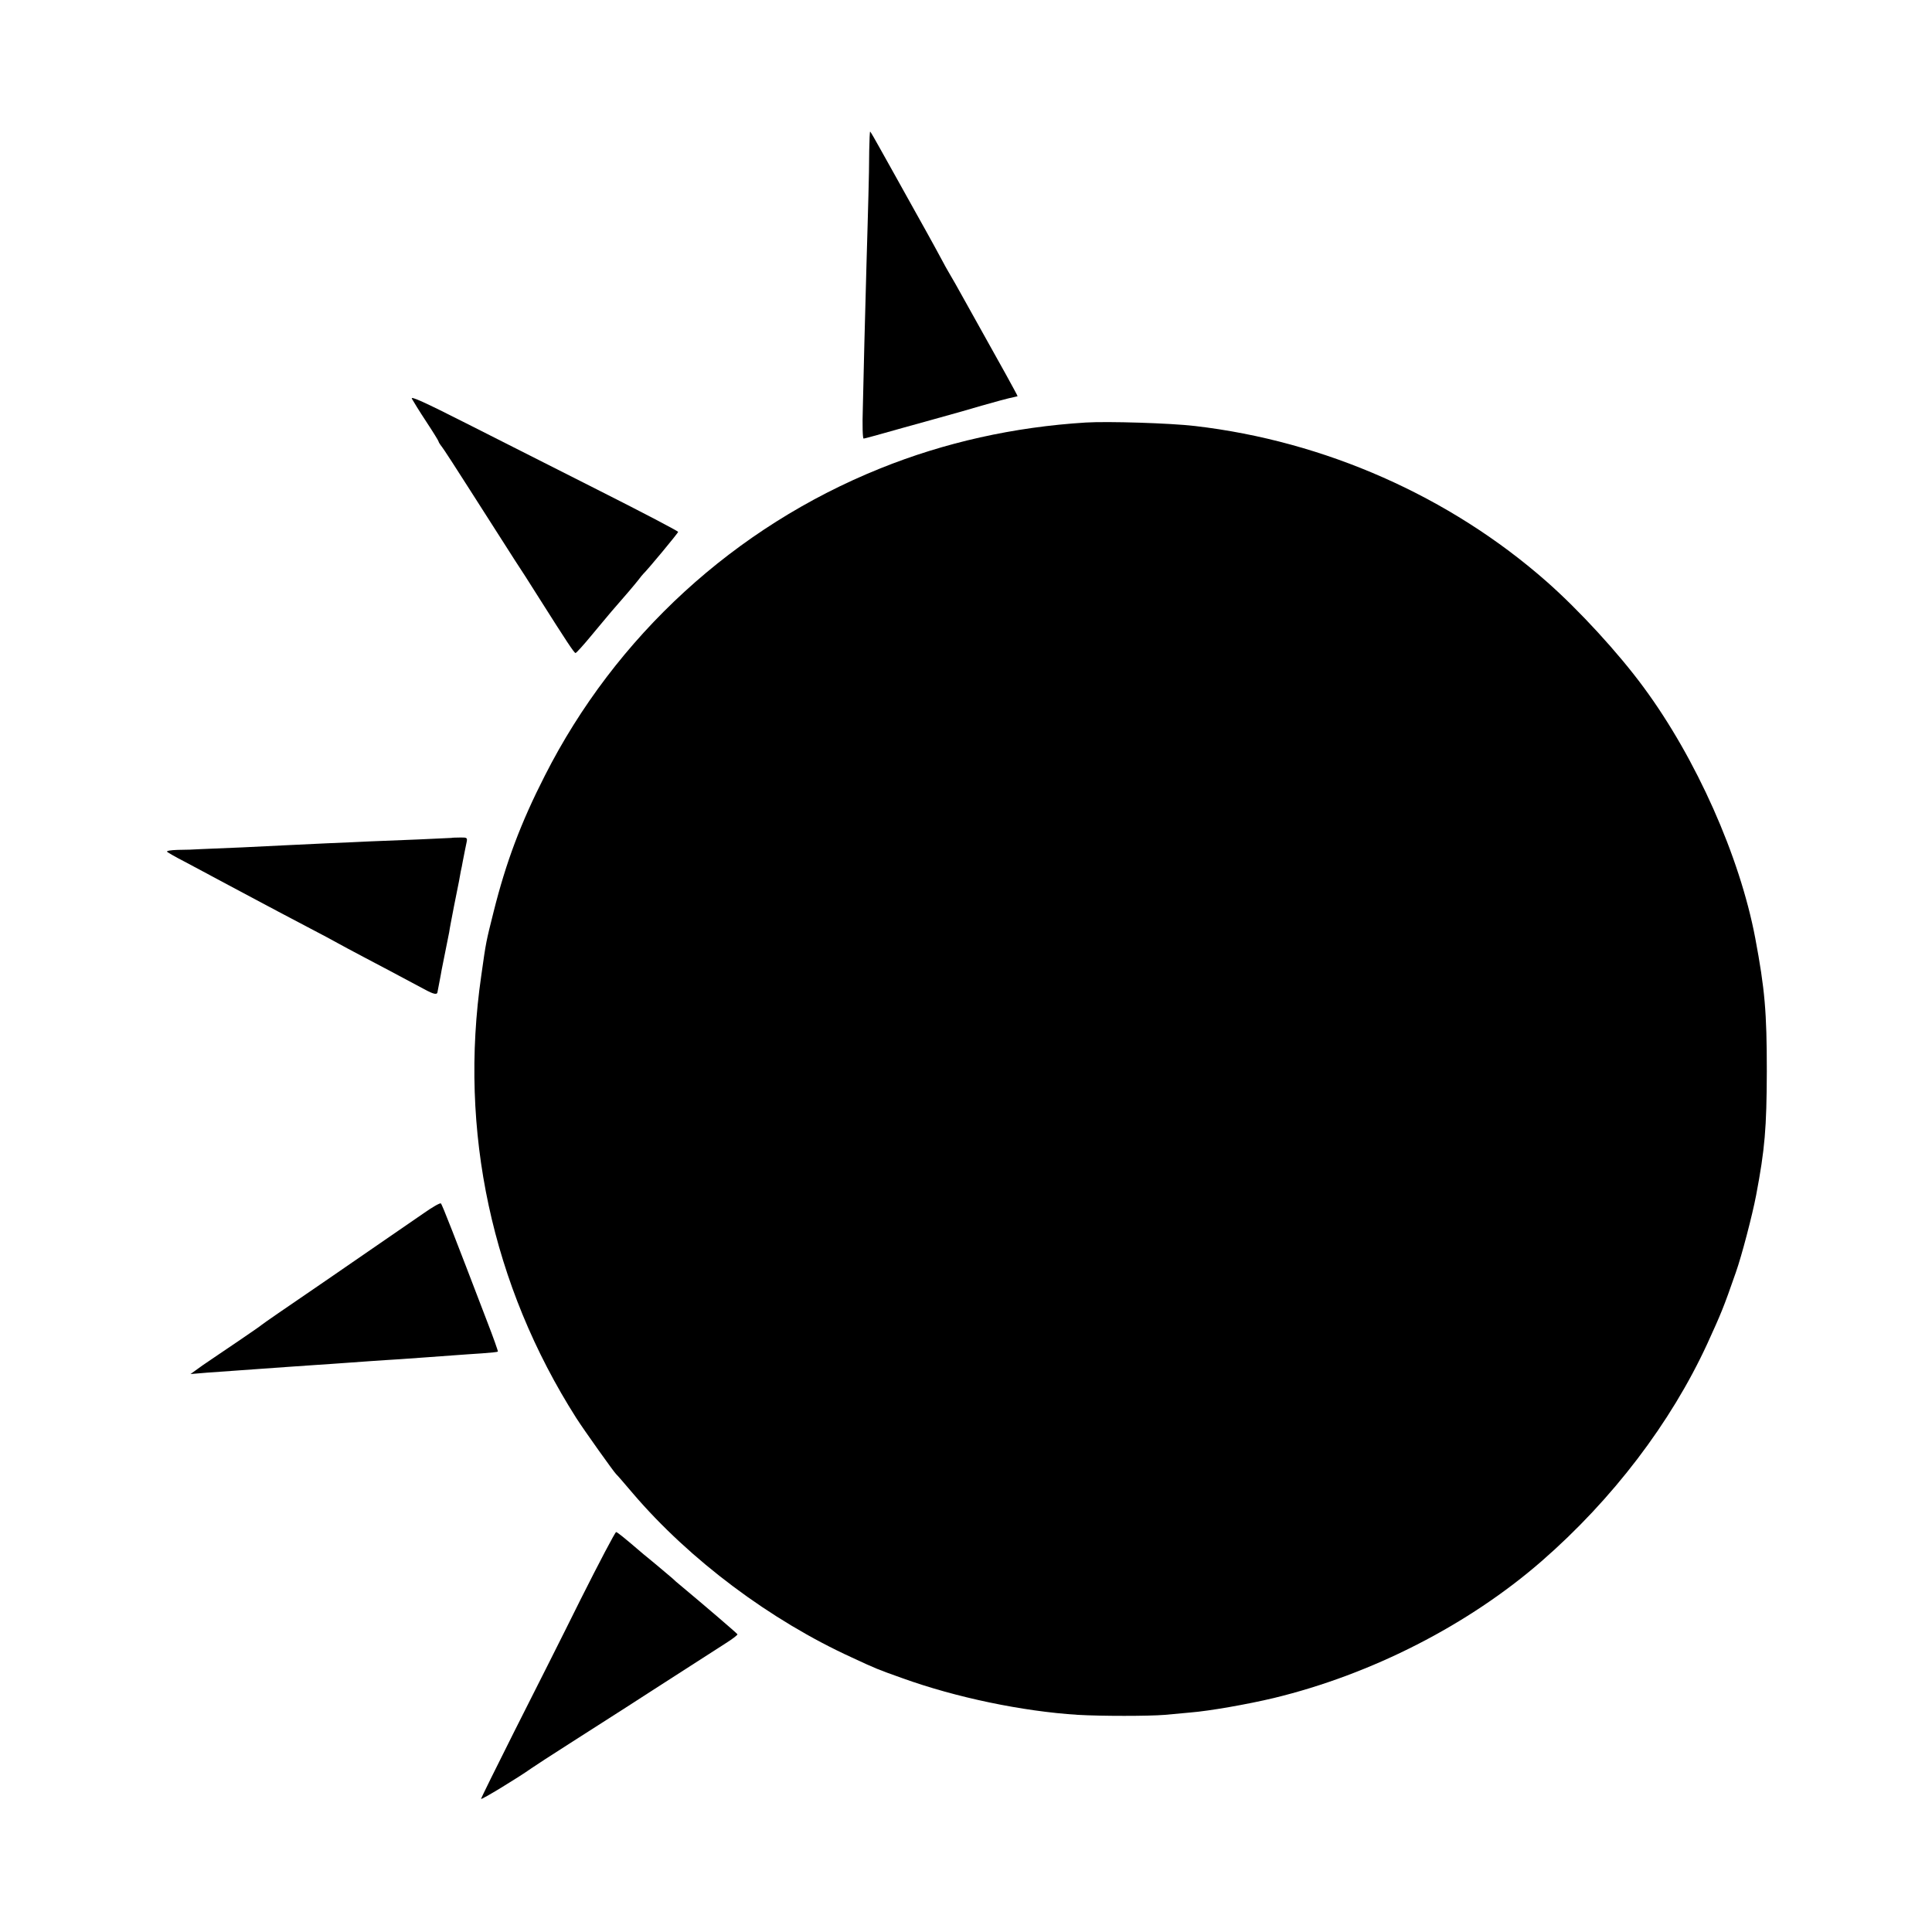
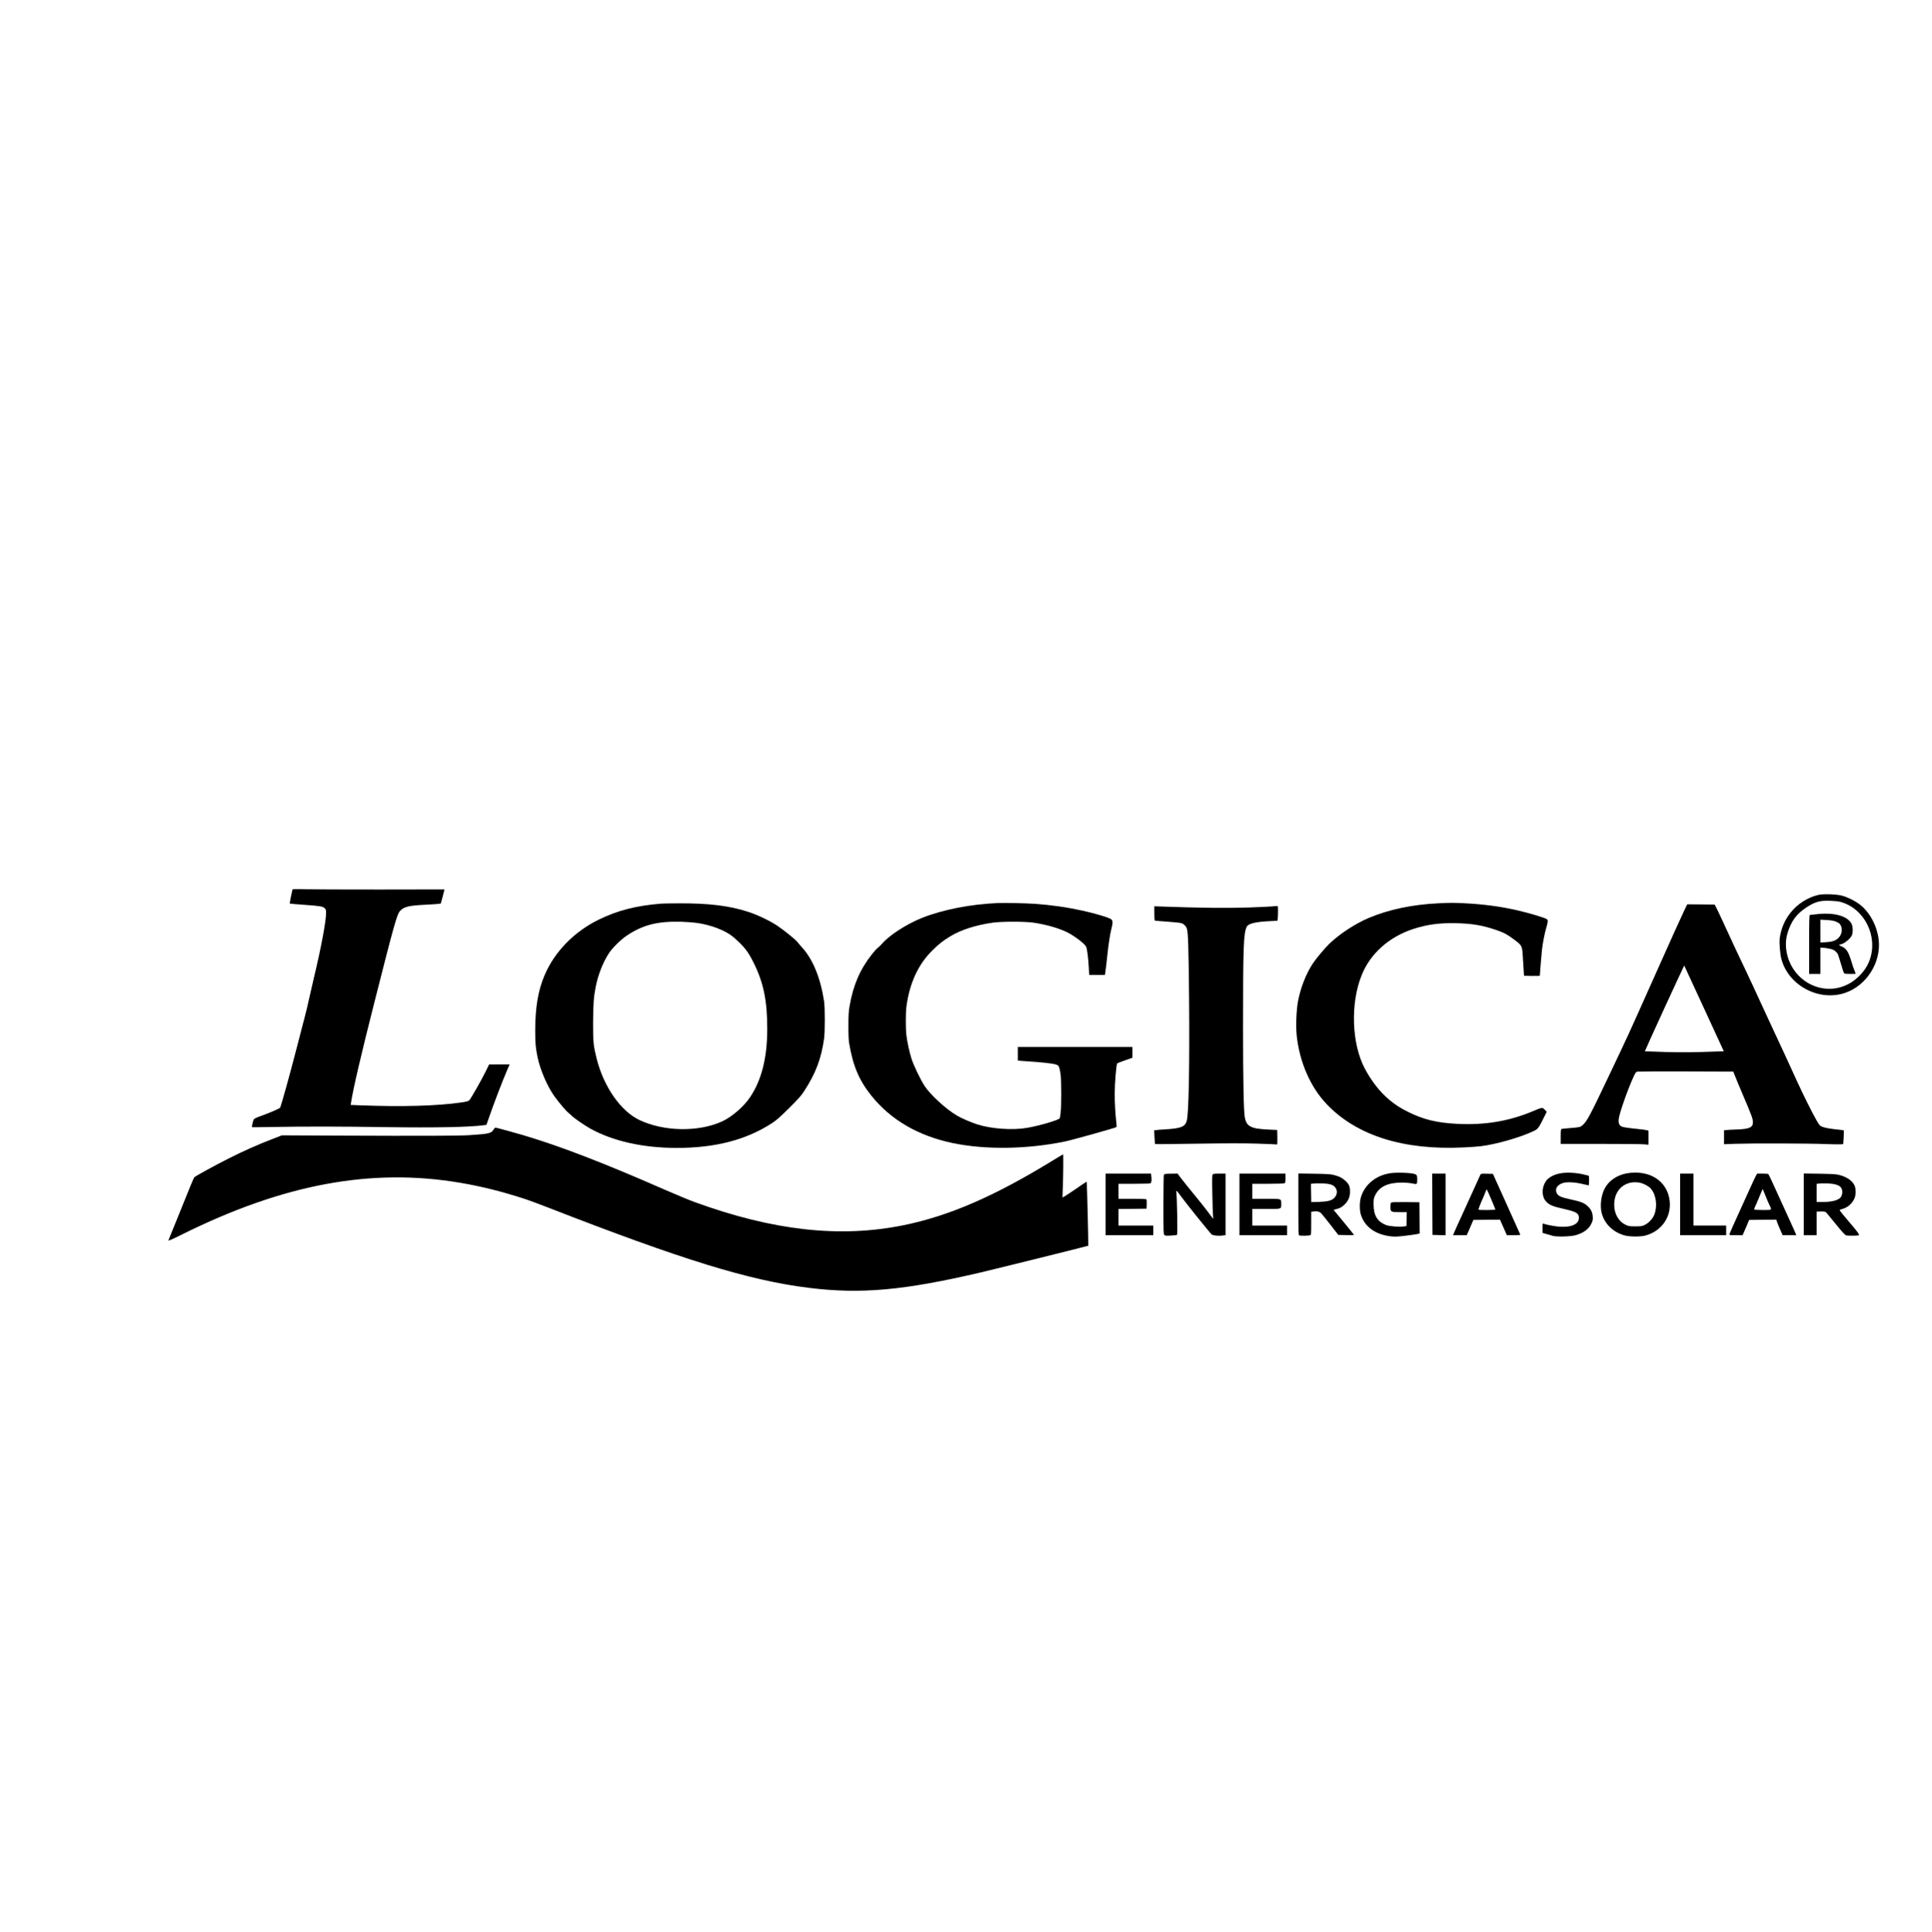
- <svg xmlns="http://www.w3.org/2000/svg" version="1.0" width="1000pt" height="1000pt" viewBox="0 0 1000 1000" preserveAspectRatio="xMidYMid meet">
-   <g transform="translate(0,1000) scale(0.1,-0.1)" fill="#000000" stroke="none">
-     <path d="M4499 9219 c0 -57 -2 -160 -4 -229 -2 -69 -6 -228 -10 -355 -3 -126 -8 -311 -11 -410 -2 -99 -6 -251 -8 -337 -3 -87 -1 -158 4 -158 4 0 45 11 91 24 46 13 167 47 269 75 102 28 214 60 250 71 66 19 143 40 170 45 8 2 16 4 17 4 1 1 -27 52 -61 114 -98 175 -113 202 -199 357 -44 80 -89 159 -99 175 -10 17 -21 37 -25 45 -4 8 -69 128 -146 265 -77 138 -159 286 -184 330 -24 44 -46 81 -49 84 -2 2 -4 -43 -5 -100z" />
-     <path d="M2132 7936 c6 -11 39 -65 74 -118 35 -53 64 -100 64 -103 0 -3 5 -11 10 -18 6 -7 34 -48 62 -92 28 -44 70 -109 93 -145 23 -36 75 -117 115 -180 40 -63 92 -144 115 -180 24 -36 80 -123 125 -195 143 -226 182 -285 189 -285 4 0 42 42 84 93 42 50 88 106 102 122 72 82 120 139 139 163 11 15 23 29 26 32 23 22 180 211 180 217 0 4 -181 99 -403 211 -221 112 -533 270 -694 351 -217 110 -290 143 -281 127z" />
-     <path d="M5620 7813 c-372 -23 -731 -103 -1065 -238 -752 -303 -1369 -868 -1735 -1590 -124 -243 -201 -448 -265 -704 -39 -156 -39 -152 -64 -331 -117 -804 55 -1603 492 -2290 41 -64 195 -280 206 -290 4 -3 43 -48 87 -100 294 -344 712 -657 1135 -850 127 -59 130 -60 259 -106 277 -100 622 -172 909 -190 122 -7 366 -7 451 0 36 3 94 9 130 12 101 8 299 43 433 75 508 123 1008 379 1387 709 367 320 668 715 857 1125 71 156 83 183 148 370 30 85 85 295 105 400 45 238 54 345 55 640 0 307 -10 424 -60 690 -80 422 -306 930 -578 1298 -130 177 -335 400 -502 547 -501 441 -1148 727 -1820 805 -127 15 -451 25 -565 18z" />
-     <path d="M2337 5663 c-1 0 -78 -4 -172 -8 -93 -4 -206 -8 -250 -10 -44 -2 -145 -7 -225 -10 -80 -4 -174 -8 -210 -10 -36 -2 -137 -7 -225 -11 -88 -4 -185 -8 -215 -9 -30 -2 -84 -4 -120 -4 -37 -1 -60 -5 -55 -10 6 -5 44 -27 85 -48 41 -22 145 -77 230 -123 261 -139 291 -155 415 -220 66 -34 134 -71 150 -80 17 -10 80 -43 140 -75 101 -53 144 -76 309 -164 53 -29 70 -32 71 -13 1 4 5 25 9 47 4 22 10 51 12 65 3 14 11 57 19 95 8 39 17 84 20 100 2 17 14 77 25 135 12 58 23 116 26 130 2 14 7 36 9 50 3 14 8 36 10 50 8 40 14 73 20 100 5 24 3 26 -35 25 -23 0 -42 -1 -43 -2z" />
-     <path d="M2194 3721 c-45 -31 -121 -83 -170 -117 -49 -34 -138 -95 -199 -137 -60 -42 -153 -105 -205 -141 -141 -96 -254 -174 -265 -183 -5 -5 -62 -44 -125 -87 -63 -42 -144 -98 -180 -122 l-64 -46 84 7 c47 3 110 8 140 10 30 2 93 7 140 10 47 3 110 8 140 10 30 2 96 7 145 10 50 3 115 8 145 10 30 2 93 7 140 10 47 3 115 8 153 10 37 3 100 7 140 10 39 3 101 7 137 10 36 3 101 7 144 10 44 3 81 7 83 9 2 1 -23 72 -56 157 -168 439 -232 604 -239 610 -4 4 -44 -19 -88 -50z" />
-     <path d="M3006 1723 c-95 -192 -251 -501 -345 -687 -94 -187 -171 -343 -171 -347 0 -7 194 111 260 158 14 10 106 70 205 133 259 165 359 230 424 272 110 71 317 204 378 243 35 22 62 43 60 46 -2 5 -169 148 -296 254 -14 11 -32 27 -40 35 -9 8 -41 35 -71 60 -30 25 -66 55 -80 66 -99 85 -135 114 -141 114 -5 0 -87 -156 -183 -347z" />
+ <svg xmlns="http://www.w3.org/2000/svg" version="1.0" width="3607pt" height="3607pt" viewBox="0 0 3607 3607" preserveAspectRatio="xMidYMid meet">
+   <g transform="translate(0,3607) scale(0.1,-0.1)" fill="#000000" stroke="none">
+     <path d="M5509 19463 l-46 -4 -28 -130 c-15 -71 -26 -132 -23 -135 3 -3 129 -14 279 -24 294 -21 339 -29 375 -65 20 -20 24 -34 24 -87 0 -157 -96 -665 -229 -1218 -22 -91 -60 -259 -86 -375 -25 -115 -63 -275 -85 -355 -21 -80 -96 -365 -165 -635 -114 -442 -274 -1018 -294 -1054 -8 -16 -212 -103 -368 -158 -56 -19 -109 -44 -119 -54 -17 -19 -47 -147 -35 -152 3 -2 175 0 381 4 602 11 1278 10 2130 -3 913 -13 1560 0 1825 37 l40 6 34 97 c103 300 266 725 359 940 l41 92 -192 0 -192 -1 -62 -127 c-78 -160 -277 -509 -307 -541 -20 -19 -45 -26 -151 -42 -450 -65 -1107 -84 -1897 -53 l-168 7 6 41 c35 239 189 902 434 1866 375 1481 425 1656 483 1718 70 75 164 99 452 113 121 6 240 14 264 17 l44 7 28 104 c15 57 31 116 34 131 l6 28 -1213 -2 c-667 0 -1285 2 -1373 5 -88 3 -181 4 -206 2z" />
+     <path d="M33964 19356 c-197 -45 -389 -166 -520 -331 -109 -135 -179 -300 -203 -475 -11 -86 4 -286 29 -385 127 -499 701 -806 1192 -639 398 135 671 563 628 982 -28 264 -165 523 -355 669 -87 67 -225 136 -330 164 -102 28 -347 36 -441 15z m411 -131 c449 -123 707 -640 544 -1090 -40 -111 -112 -217 -210 -309 -88 -83 -158 -128 -264 -171 -400 -160 -862 50 -1028 466 -68 171 -80 356 -33 514 69 230 168 365 358 489 158 103 249 128 438 122 81 -3 159 -11 195 -21z" />
+     <path d="M33930 18995 c-63 -7 -121 -14 -127 -14 -10 -1 -13 -118 -13 -551 l0 -550 105 0 105 0 0 245 0 245 24 0 c54 0 182 -23 211 -37 40 -20 74 -52 91 -84 7 -15 34 -98 59 -185 25 -87 51 -164 57 -171 7 -9 41 -13 114 -13 57 0 104 2 104 4 0 2 -10 25 -21 52 -12 26 -39 107 -61 179 -56 185 -96 244 -190 282 -40 16 -50 33 -20 33 54 1 169 85 213 156 30 48 30 173 1 230 -75 147 -330 217 -652 179z m352 -135 c30 -11 64 -30 76 -43 64 -68 53 -197 -24 -269 -52 -48 -117 -70 -231 -76 l-103 -5 0 213 0 213 113 -6 c78 -4 131 -13 169 -27z" />
+     <path d="M18645 19204 c-512 -21 -1035 -123 -1420 -276 -293 -117 -614 -324 -752 -485 -26 -30 -62 -65 -80 -77 -18 -13 -67 -66 -109 -120 -224 -286 -349 -577 -416 -966 -18 -103 -22 -166 -22 -365 -1 -154 4 -269 12 -320 71 -429 186 -702 417 -990 363 -452 877 -751 1521 -885 612 -127 1385 -116 2094 30 134 27 946 255 962 269 5 4 4 43 -2 86 -18 155 -31 372 -30 545 0 185 30 545 46 559 5 4 71 30 147 57 l137 48 0 101 0 100 -1070 0 -1070 0 0 -127 0 -126 58 -6 c31 -3 102 -8 157 -11 171 -10 408 -35 470 -50 32 -7 65 -21 72 -31 19 -26 32 -81 44 -177 13 -107 13 -591 0 -687 -6 -41 -11 -82 -11 -90 0 -8 -4 -21 -9 -28 -21 -33 -381 -138 -606 -177 -275 -48 -677 -19 -937 66 -117 38 -284 110 -373 162 -197 113 -498 388 -605 552 -78 120 -206 386 -245 509 -41 129 -79 303 -96 441 -15 125 -15 411 0 530 57 438 219 792 484 1053 121 120 200 182 335 264 202 122 477 210 792 255 175 24 596 24 765 0 216 -32 438 -93 595 -164 141 -64 352 -219 385 -283 19 -36 42 -219 51 -393 l7 -137 147 0 147 0 11 78 c7 42 21 165 32 272 24 226 52 411 80 521 27 104 26 140 -4 168 -31 30 -286 106 -531 161 -299 66 -587 107 -900 129 -158 11 -559 20 -680 15z" />
+     <path d="M26870 19199 c-485 -22 -933 -116 -1306 -274 -255 -108 -540 -295 -738 -484 -79 -76 -249 -279 -309 -371 -124 -189 -226 -450 -273 -698 -32 -169 -43 -467 -25 -644 54 -500 258 -966 564 -1285 559 -584 1433 -859 2552 -804 127 6 268 16 315 22 290 34 749 166 995 284 80 39 93 55 187 245 l57 115 -37 38 c-45 47 -45 47 -219 -26 -447 -189 -908 -265 -1424 -237 -376 20 -622 80 -904 220 -152 75 -246 136 -363 234 -170 143 -327 344 -450 576 -248 468 -273 1222 -58 1751 162 400 509 710 961 858 260 85 493 116 813 108 296 -7 490 -41 752 -132 137 -48 194 -79 326 -178 141 -106 144 -113 156 -311 5 -83 12 -198 16 -256 l7 -105 148 -3 c81 -1 147 1 147 5 0 29 32 414 40 483 17 142 48 300 80 410 36 127 37 145 6 165 -41 27 -345 117 -560 166 -302 69 -638 113 -981 129 -229 10 -234 10 -475 -1z" />
+     <path d="M12355 19193 c-469 -37 -820 -127 -1170 -298 -461 -225 -828 -601 -1014 -1040 -121 -284 -174 -598 -175 -1030 0 -241 8 -325 44 -501 48 -233 183 -546 312 -726 97 -133 216 -274 267 -315 25 -20 53 -44 61 -54 32 -36 240 -180 345 -238 423 -235 987 -361 1614 -361 724 0 1302 151 1785 466 80 53 144 109 314 278 176 175 225 229 281 316 216 332 320 606 373 985 17 124 17 573 0 690 -66 435 -208 785 -408 1005 -33 36 -73 83 -89 105 -36 46 -253 222 -380 307 -137 91 -363 199 -537 256 -352 116 -745 164 -1313 160 -148 -1 -288 -3 -310 -5z m650 -359 c274 -37 550 -144 692 -266 198 -171 271 -263 378 -478 185 -371 255 -708 255 -1235 0 -538 -104 -953 -318 -1274 -117 -177 -341 -371 -523 -455 -442 -203 -1089 -192 -1546 25 -350 166 -666 619 -799 1145 -61 244 -68 313 -67 668 2 354 12 490 49 676 45 227 138 462 249 630 64 97 223 253 329 324 303 203 579 273 1026 260 91 -3 215 -12 275 -20z" />
+     <path d="M31452 19053 c-89 -189 -184 -399 -597 -1323 -467 -1046 -420 -943 -819 -1783 -335 -706 -394 -817 -474 -889 -46 -41 -50 -42 -244 -58 -76 -6 -144 -13 -153 -16 -12 -5 -15 -30 -15 -143 l0 -136 737 0 c406 0 775 -3 821 -8 l82 -7 0 130 0 130 -25 10 c-14 5 -119 19 -232 30 -130 13 -219 27 -240 37 -49 23 -67 63 -60 138 7 98 170 563 278 795 37 80 45 90 73 95 17 3 427 4 911 3 l879 -3 29 -75 c15 -41 85 -208 154 -370 160 -375 183 -438 183 -501 0 -97 -68 -127 -305 -135 -82 -3 -169 -7 -192 -10 l-43 -5 0 -130 0 -130 213 8 c276 10 1385 8 1687 -5 129 -5 256 -7 281 -5 l46 5 8 125 c3 68 4 127 1 130 -2 3 -44 9 -93 14 -165 17 -246 31 -300 51 -50 18 -56 25 -105 106 -78 132 -261 498 -388 777 -146 323 -259 566 -520 1125 -116 250 -240 518 -275 596 -35 77 -102 221 -150 320 -85 175 -245 517 -439 939 -53 116 -107 228 -119 250 l-23 40 -255 3 -256 2 -61 -127z m376 -1819 l368 -799 -70 -2 c-523 -19 -707 -21 -1036 -11 -201 6 -366 12 -368 13 -2 2 162 363 364 804 203 440 369 799 371 797 2 -2 169 -363 371 -802z" />
+     <path d="M23750 19140 c-41 -4 -240 -13 -442 -20 -354 -13 -919 -7 -1575 17 l-173 6 0 -132 c0 -96 3 -133 13 -136 6 -2 111 -11 232 -19 121 -8 237 -21 259 -28 49 -16 88 -55 104 -104 23 -71 32 -350 41 -1289 11 -1260 -6 -2173 -44 -2300 -33 -113 -109 -142 -425 -160 -58 -3 -123 -8 -144 -12 l-39 -5 6 -125 c3 -68 8 -127 11 -130 3 -4 354 -1 779 6 565 8 868 9 1131 1 198 -6 363 -13 368 -16 5 -3 7 57 6 133 l-3 138 -150 7 c-198 10 -279 23 -344 56 -63 31 -94 79 -111 172 -21 110 -33 707 -33 1655 0 1544 9 1788 70 1908 29 58 169 91 435 103 l136 7 6 30 c3 16 6 78 6 138 0 107 0 109 -22 107 -13 -1 -57 -4 -98 -8z" />
+     <path d="M9219 14973 c-47 -72 -80 -80 -454 -105 -206 -13 -873 -15 -2530 -8 l-970 5 -170 -66 c-302 -117 -534 -220 -830 -369 -244 -123 -610 -323 -638 -350 -8 -7 -117 -271 -244 -590 -36 -91 -103 -255 -148 -365 -45 -110 -85 -209 -89 -220 -4 -16 50 8 257 110 1893 940 3532 1245 5192 964 404 -69 786 -164 1220 -306 61 -20 252 -91 425 -158 2508 -977 3758 -1362 4870 -1499 971 -120 1772 -48 3215 290 281 66 1997 492 2001 497 5 5 -24 1188 -29 1193 -3 3 -50 -26 -105 -64 -111 -80 -344 -233 -347 -229 -1 1 1 94 6 207 9 227 11 600 5 600 -3 0 -92 -53 -198 -118 -1087 -667 -1931 -1032 -2783 -1206 -1186 -241 -2437 -102 -3905 434 -102 37 -351 141 -555 230 -1159 508 -1955 814 -2650 1020 -175 52 -499 140 -516 140 -3 0 -17 -17 -30 -37z" />
+     <path d="M25970 14158 c-266 -38 -477 -208 -550 -443 -27 -89 -30 -236 -5 -322 67 -231 264 -378 556 -414 79 -9 117 -8 273 10 99 12 201 26 226 32 l45 10 -2 292 -2 292 -257 3 c-181 2 -261 -1 -270 -9 -9 -8 -14 -34 -14 -80 0 -95 7 -99 175 -99 l130 0 -3 -129 -3 -130 -45 -7 c-86 -13 -274 1 -335 25 -163 63 -234 180 -234 386 0 105 2 114 33 177 76 155 238 231 492 230 76 0 154 -7 199 -16 89 -20 91 -18 91 74 0 70 -4 81 -35 98 -50 26 -336 39 -465 20z" />
+     <path d="M29165 14159 c-130 -19 -242 -76 -293 -152 -79 -116 -79 -283 0 -372 61 -71 124 -97 355 -149 217 -50 263 -78 263 -162 0 -122 -150 -186 -388 -163 -84 8 -228 36 -274 54 -16 7 -18 -1 -18 -82 l0 -90 73 -21 c39 -12 92 -27 117 -34 76 -21 330 -15 422 10 153 42 255 116 303 223 24 53 27 71 23 128 -6 78 -30 130 -88 187 -63 63 -134 92 -314 130 -182 38 -240 63 -268 114 -44 81 6 163 118 196 77 22 223 14 362 -20 57 -14 107 -26 113 -26 5 0 9 40 9 90 0 90 0 90 -27 96 -16 3 -53 12 -83 20 -124 30 -288 40 -405 23z" />
+     <path d="M30380 14155 c-188 -37 -338 -143 -412 -289 -64 -127 -87 -318 -53 -451 52 -205 214 -362 435 -421 90 -24 291 -25 380 -1 325 86 514 387 445 710 -61 288 -309 469 -637 466 -51 0 -122 -7 -158 -14z m252 -176 c70 -15 161 -64 200 -108 99 -113 129 -322 68 -483 -28 -76 -104 -159 -178 -195 -53 -26 -66 -28 -177 -28 -111 0 -125 2 -182 29 -163 75 -246 277 -202 488 46 219 245 344 471 297z" />
+     <path d="M20650 13575 l0 -575 445 0 445 0 0 90 0 90 -325 0 -325 0 0 155 0 155 263 2 262 3 3 84 c2 61 -1 87 -10 92 -7 5 -127 9 -265 9 l-253 0 0 140 0 140 293 0 c160 0 297 4 303 8 20 13 26 53 19 118 l-7 64 -424 0 -424 0 0 -575z" />
+     <path d="M21760 14143 c-8 -3 -18 -11 -22 -17 -4 -6 -8 -257 -8 -558 0 -502 1 -548 17 -564 15 -14 32 -16 119 -11 56 2 108 8 115 12 9 6 11 87 6 374 -4 201 -10 386 -14 411 -6 42 -5 44 11 31 9 -8 49 -60 89 -115 80 -112 522 -659 557 -691 24 -22 134 -33 215 -20 l45 6 0 575 0 574 -114 0 c-90 0 -116 -3 -126 -15 -11 -13 -12 -88 -7 -363 4 -191 9 -374 13 -407 l5 -60 -21 25 c-11 14 -47 61 -79 105 -31 44 -144 186 -250 315 -106 129 -221 272 -255 317 l-61 83 -110 -1 c-60 0 -117 -3 -125 -6z" />
+     <path d="M23150 13575 l0 -575 445 0 445 0 0 90 0 90 -325 0 -325 0 0 155 0 155 260 0 c298 0 280 -6 280 99 0 94 10 91 -286 91 l-254 0 0 140 0 140 291 0 c181 0 298 4 310 10 16 9 19 22 19 95 l0 85 -430 0 -430 0 0 -575z" />
+     <path d="M24250 13577 c0 -515 2 -575 16 -581 26 -10 184 -7 205 4 18 10 19 23 19 224 l0 213 44 6 c66 9 111 -2 143 -35 15 -16 94 -113 174 -216 l145 -187 147 -3 c81 -1 147 0 147 3 0 2 -86 109 -191 237 l-191 231 51 14 c71 18 106 38 158 89 68 69 98 141 98 239 0 95 -19 139 -88 202 -57 52 -108 79 -205 105 -68 18 -114 21 -374 26 l-298 4 0 -575z m550 382 c77 -12 117 -33 147 -79 37 -54 27 -128 -24 -182 -49 -51 -121 -70 -285 -76 l-147 -4 -3 170 -3 171 30 4 c65 8 223 6 285 -4z" />
+     <path d="M26752 13578 l3 -573 123 -3 122 -3 0 576 0 575 -125 0 -125 0 2 -572z" />
+     <path d="M27651 14133 c-5 -10 -36 -79 -69 -153 -33 -74 -137 -304 -232 -510 -95 -206 -181 -396 -191 -422 l-19 -48 128 0 127 0 39 88 c21 48 48 112 61 142 l24 55 248 3 249 2 64 -145 65 -145 127 0 c100 0 126 3 122 13 -2 7 -118 265 -257 572 l-253 560 -111 3 c-99 2 -113 1 -122 -15z m203 -466 c42 -99 76 -183 76 -188 0 -10 -303 -13 -313 -3 -7 7 26 96 75 204 19 41 43 99 53 128 9 30 21 50 25 45 4 -4 42 -88 84 -186z" />
+     <path d="M31380 13575 l0 -575 430 0 430 0 0 90 0 90 -305 0 -305 0 0 485 0 485 -125 0 -125 0 0 -575z" />
+     <path d="M32797 14113 c-12 -21 -65 -135 -118 -253 -54 -118 -159 -350 -234 -515 -75 -165 -139 -310 -142 -322 -5 -23 -5 -23 119 -23 l125 0 28 63 c15 34 43 98 61 142 l33 80 254 3 253 2 16 -47 c9 -27 36 -92 60 -145 l43 -97 127 -1 128 0 -20 50 c-11 27 -63 143 -116 257 -53 114 -159 347 -236 517 -76 171 -144 313 -151 318 -6 4 -56 8 -110 8 l-98 0 -22 -37z m178 -378 c26 -66 60 -146 76 -177 46 -92 52 -88 -125 -88 -89 0 -157 4 -161 10 -3 5 3 26 13 47 11 21 45 101 77 178 59 145 65 158 70 153 1 -2 24 -57 50 -123z" />
+     <path d="M33690 13576 l0 -576 120 0 120 0 0 220 0 220 48 2 c91 4 116 -1 137 -25 11 -13 92 -112 180 -219 124 -152 166 -197 189 -202 42 -9 219 -7 234 3 16 10 -29 72 -175 241 -117 136 -183 219 -183 230 0 4 21 13 48 19 103 26 194 108 233 210 25 68 23 175 -5 233 -42 86 -139 153 -273 190 -69 18 -113 21 -375 26 l-298 4 0 -576z m535 383 c139 -20 192 -70 183 -171 -3 -27 -14 -61 -25 -76 -44 -59 -165 -92 -340 -92 l-113 0 0 169 0 170 33 4 c65 8 194 6 262 -4z" />
  </g>
</svg>
